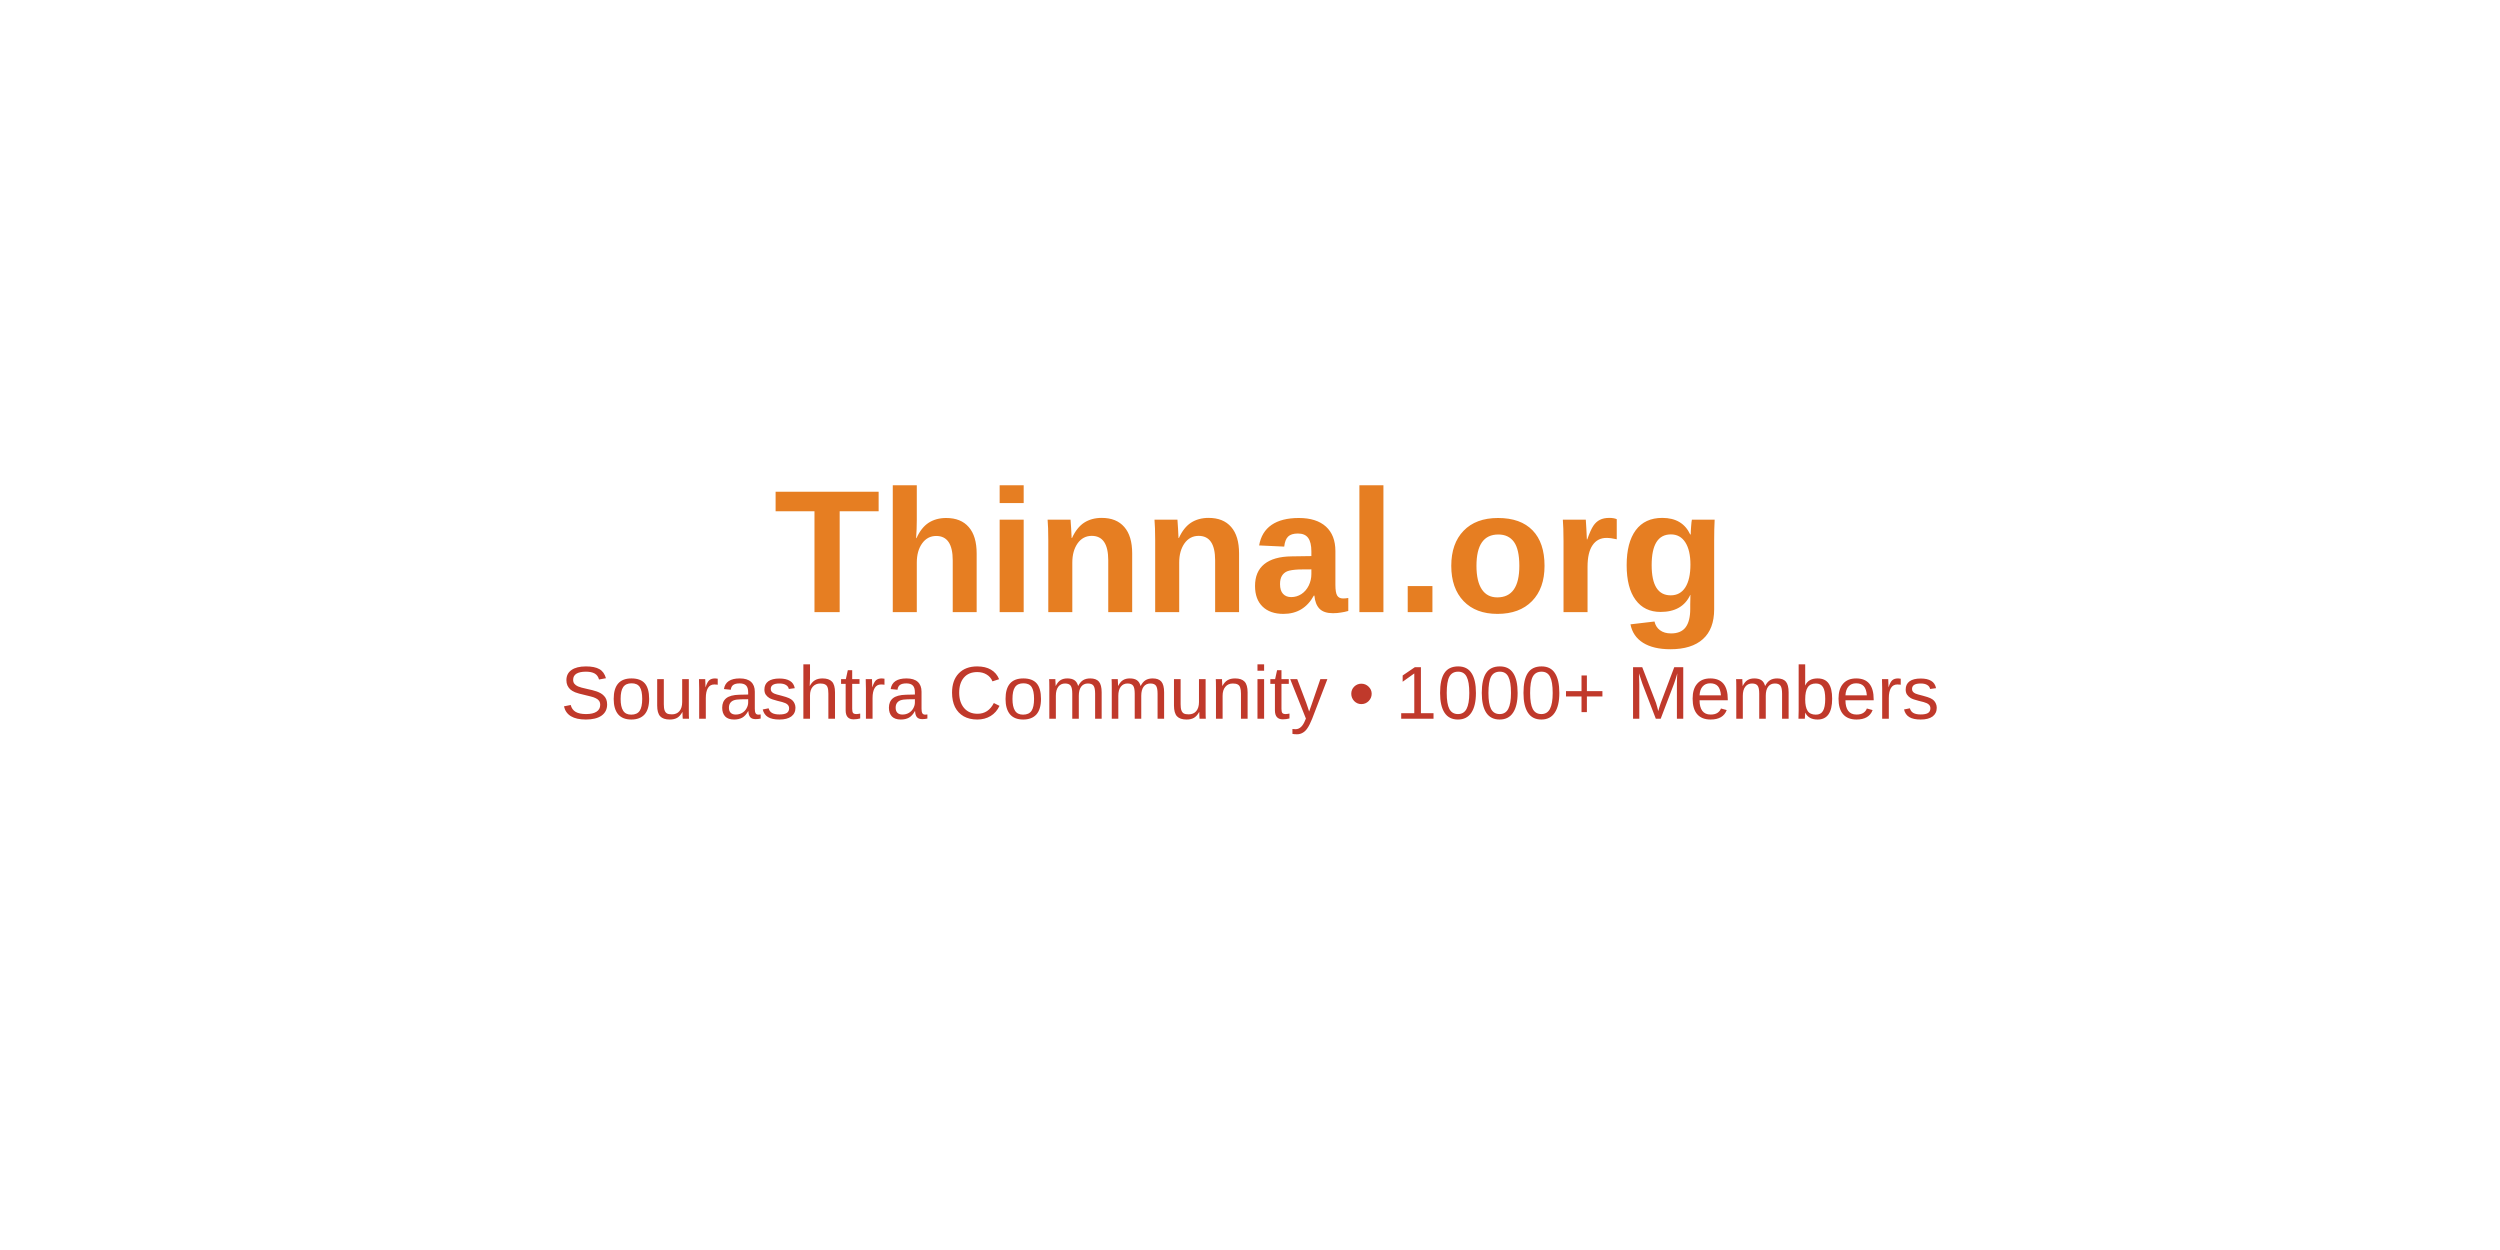
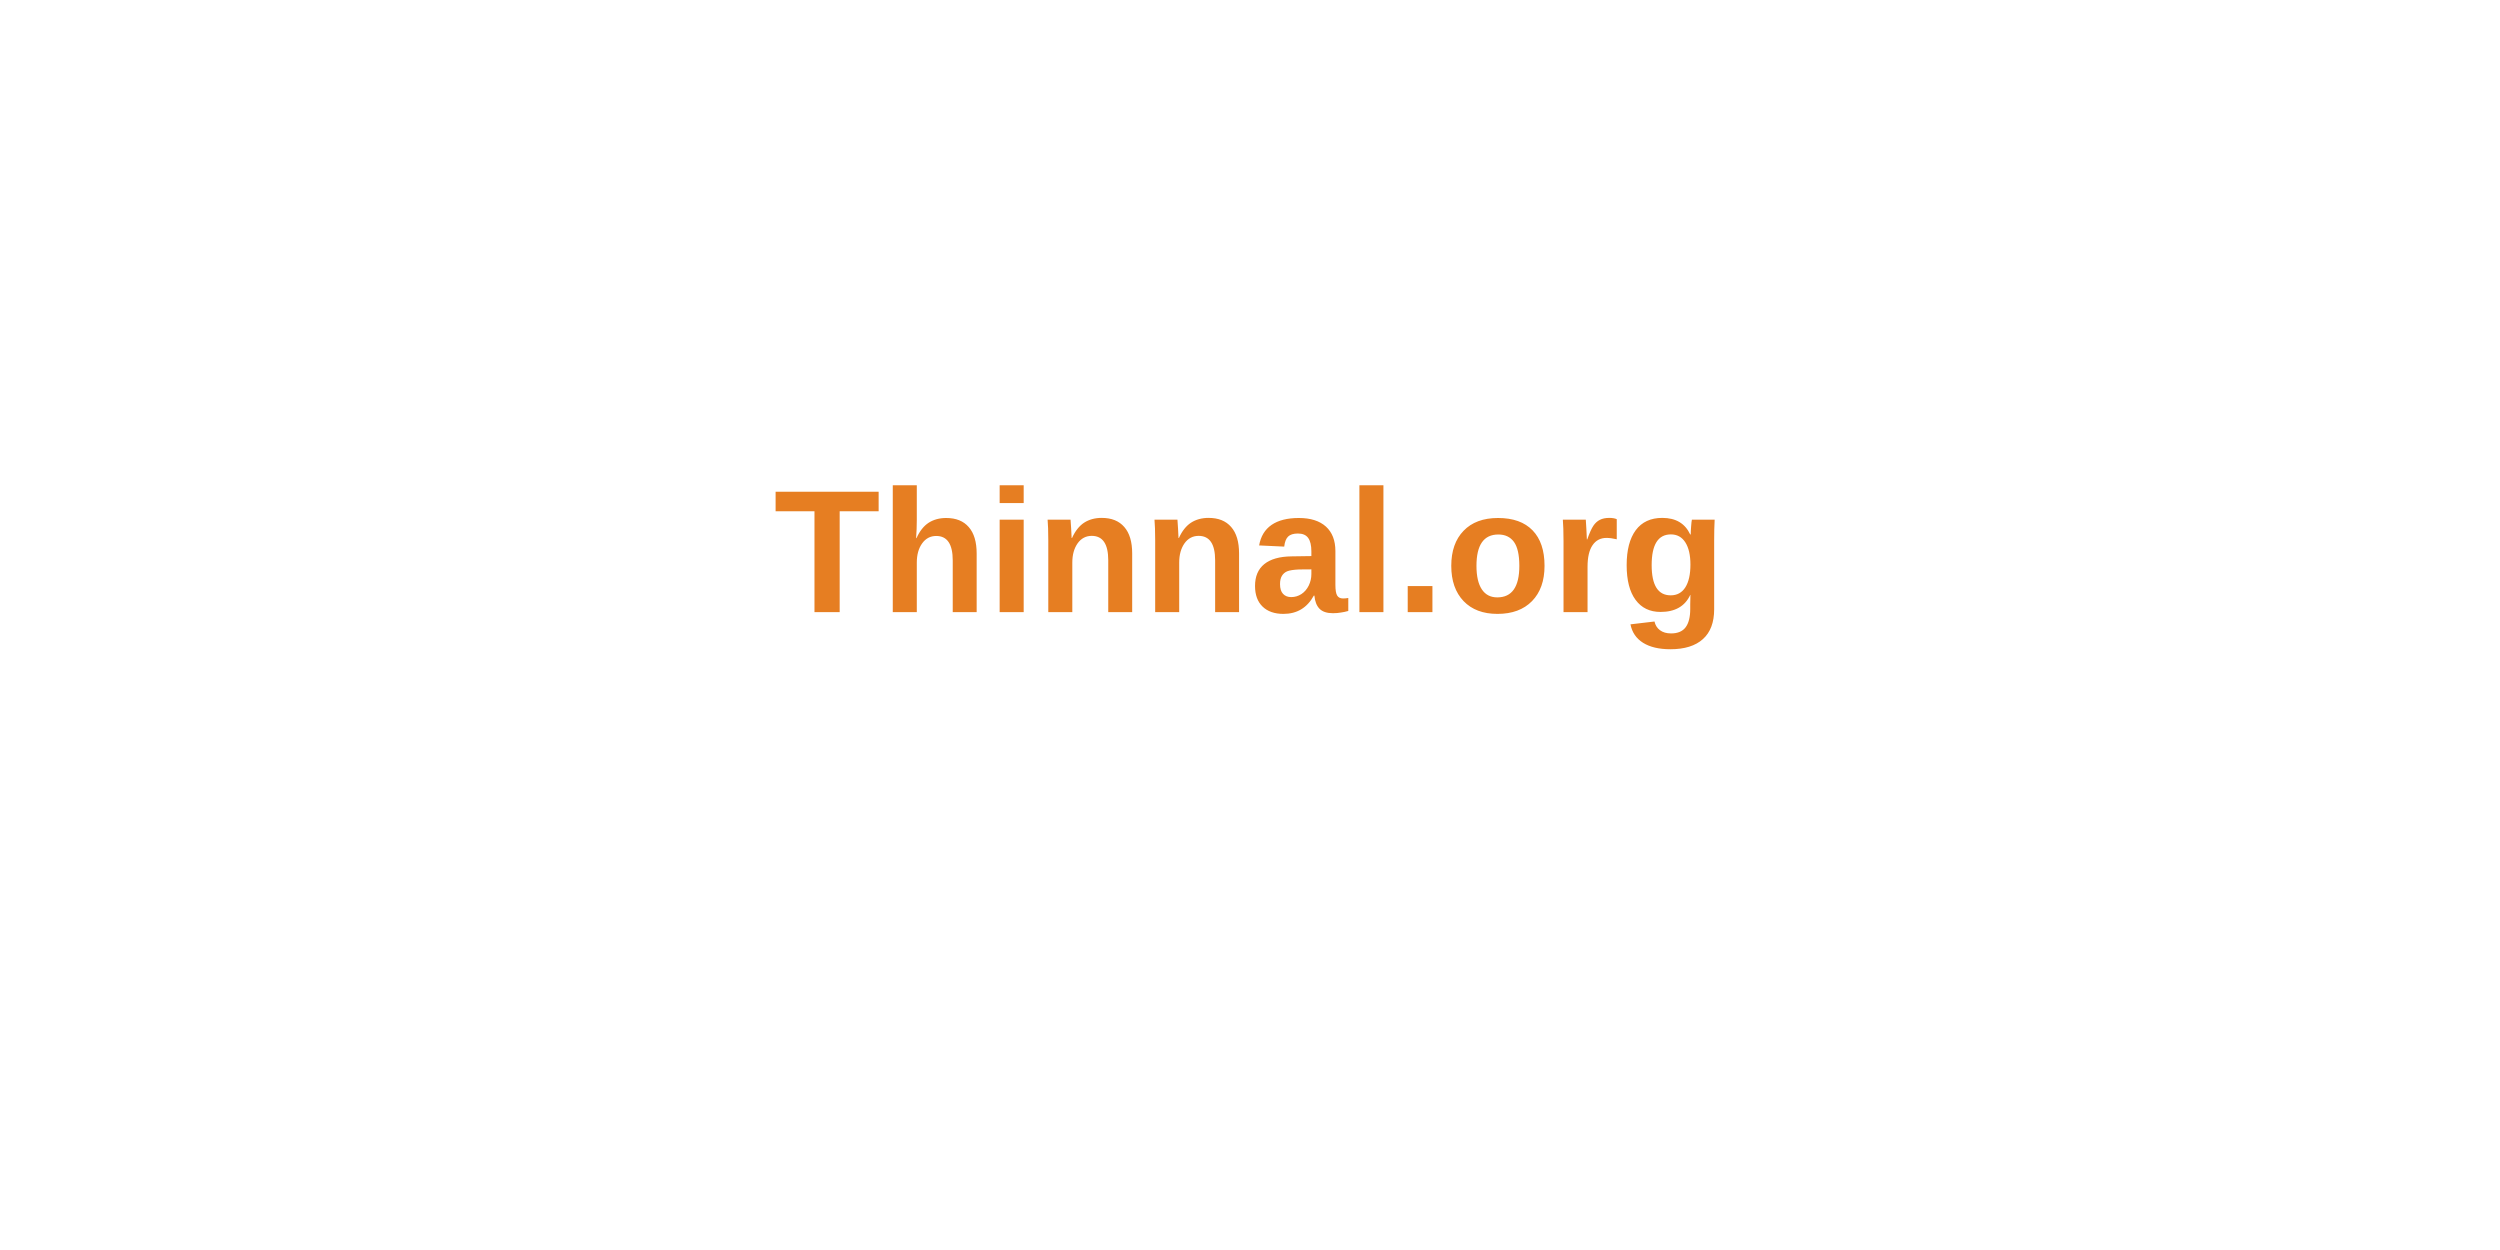
<svg xmlns="http://www.w3.org/2000/svg" version="1.1" x="0px" y="0px" width="400" height="200" viewBox="0 0 400 200" xml:space="preserve">
  <rect width="400" height="200" fill="none" />
  <g transform="translate(200, 100)">
    <text x="0" y="-10" font-family="Arial, sans-serif" font-size="28" font-weight="bold" fill="#E67E22" text-anchor="middle" dominant-baseline="middle">Thinnal.org</text>
-     <text x="0" y="15" font-family="Arial, sans-serif" font-size="12" fill="#C0392B" text-anchor="middle">Sourashtra Community • 1000+ Members</text>
  </g>
</svg>
